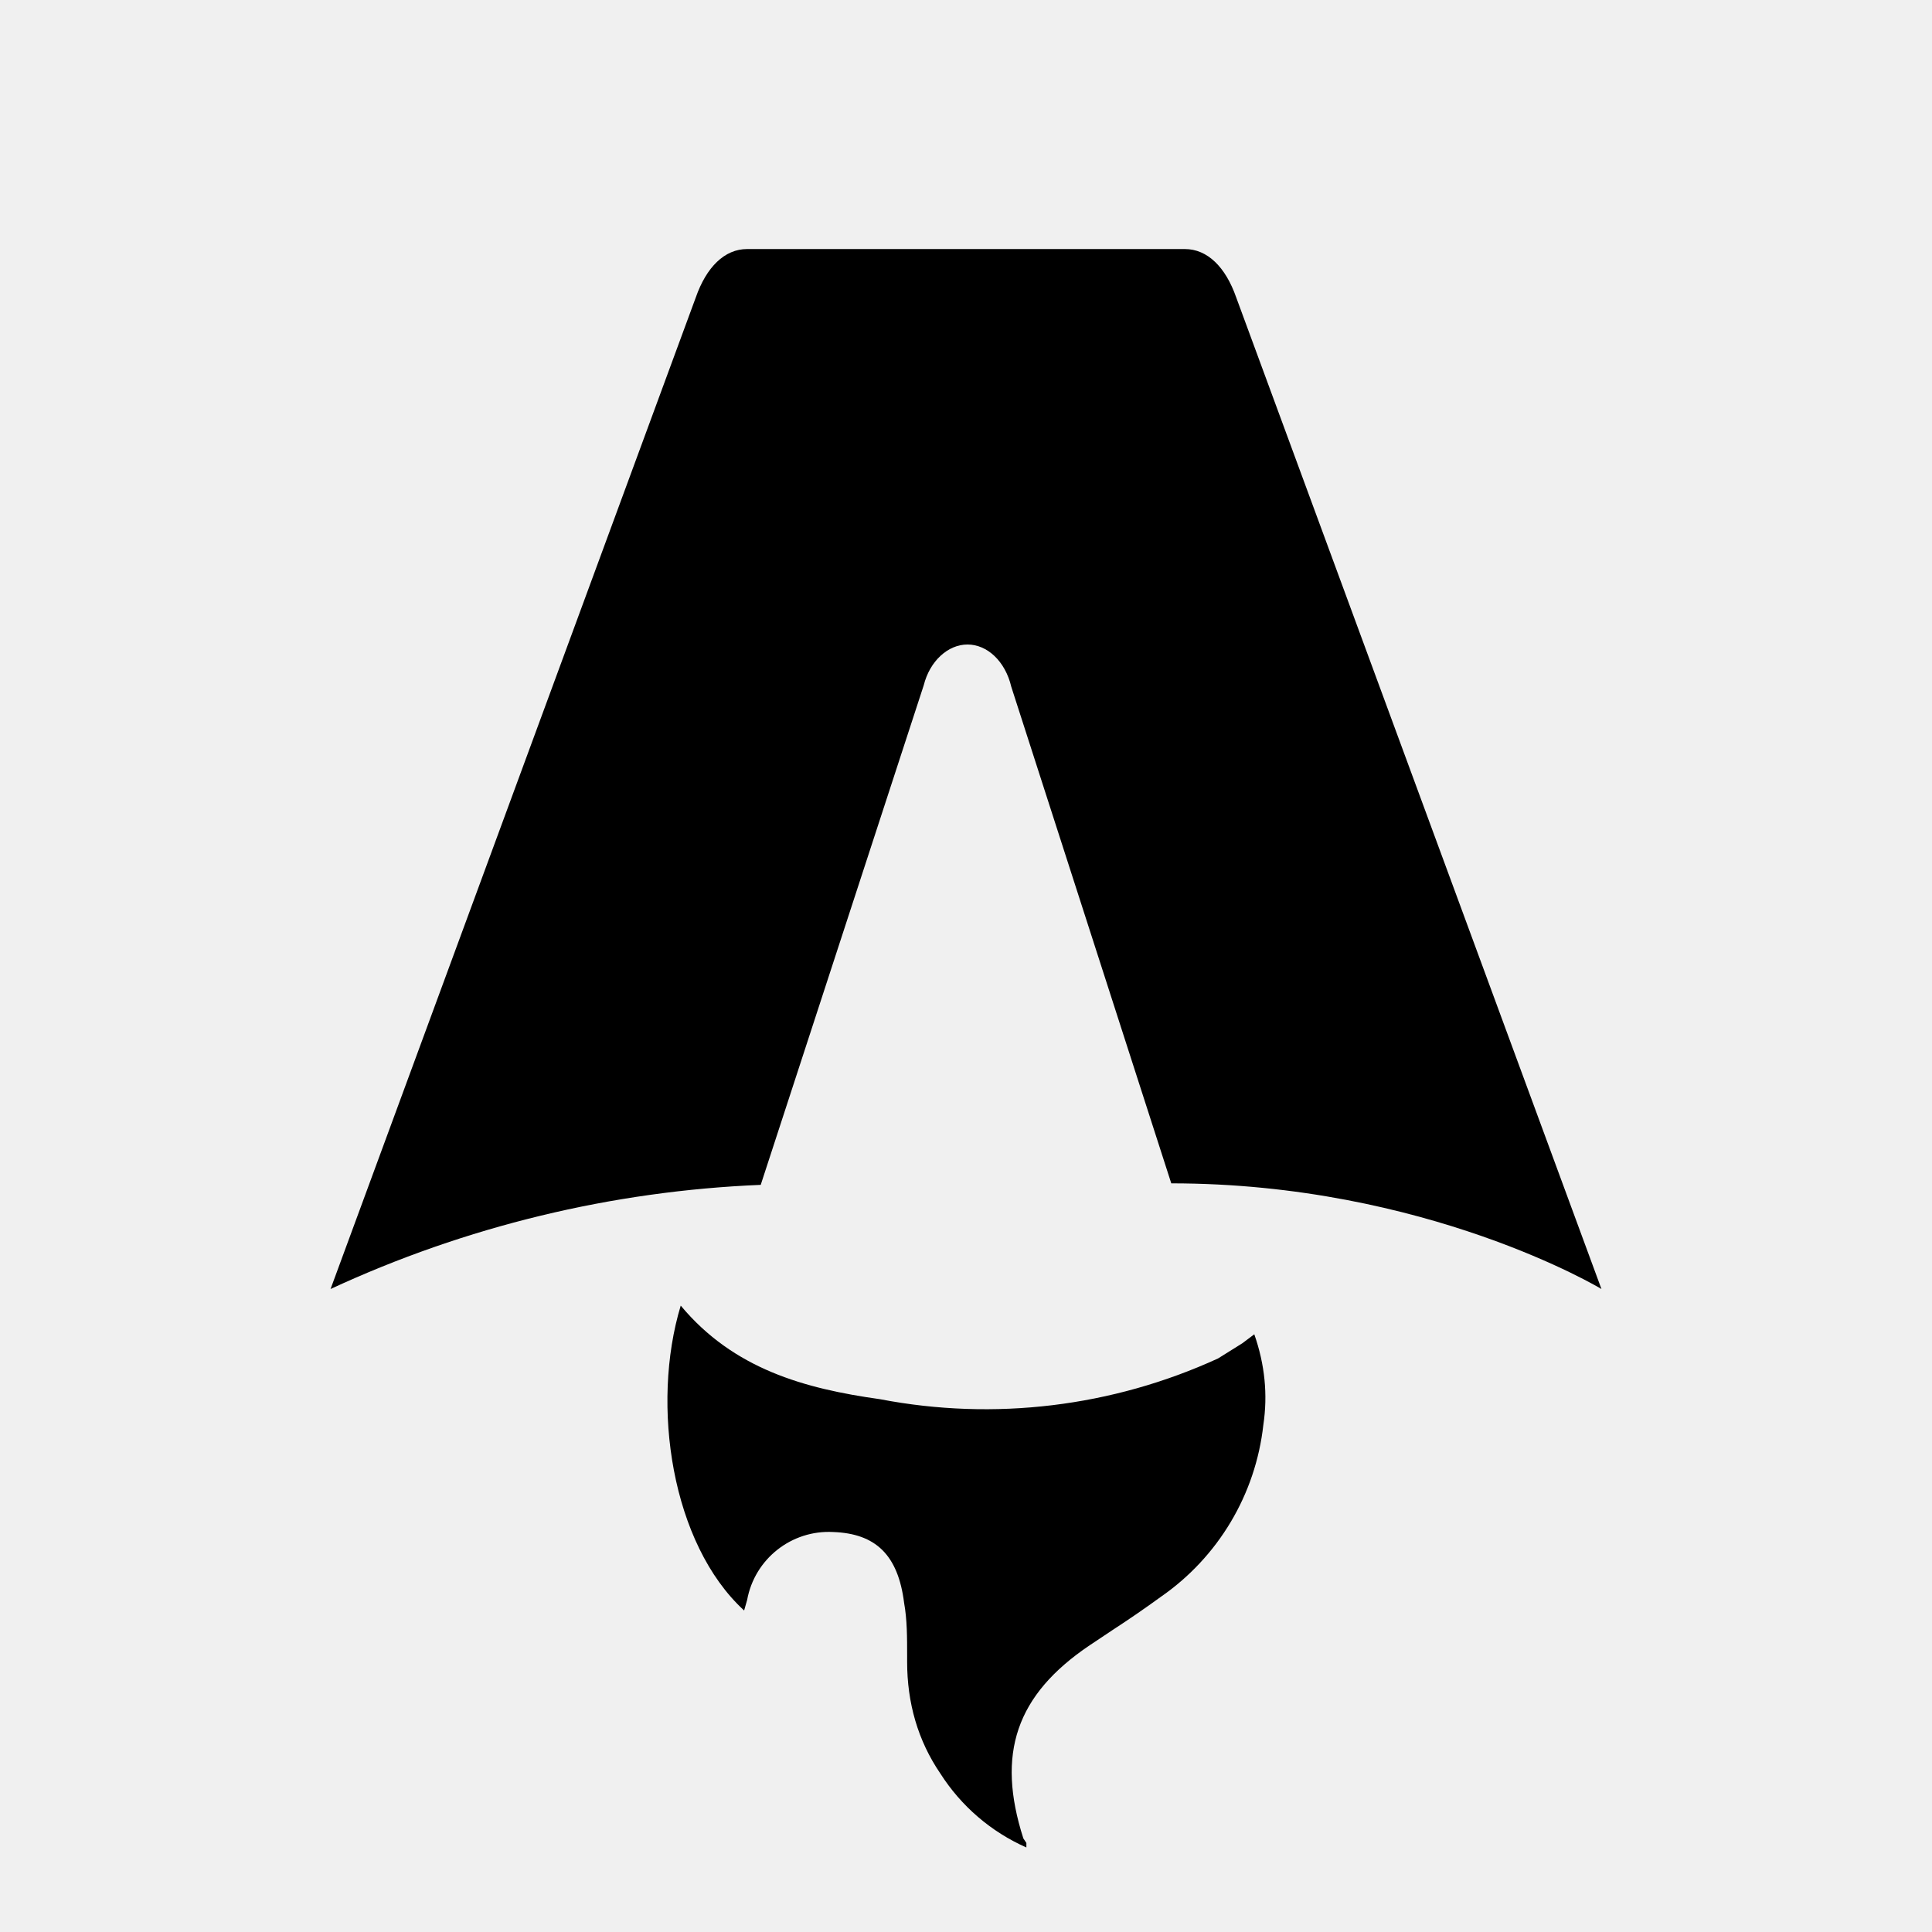
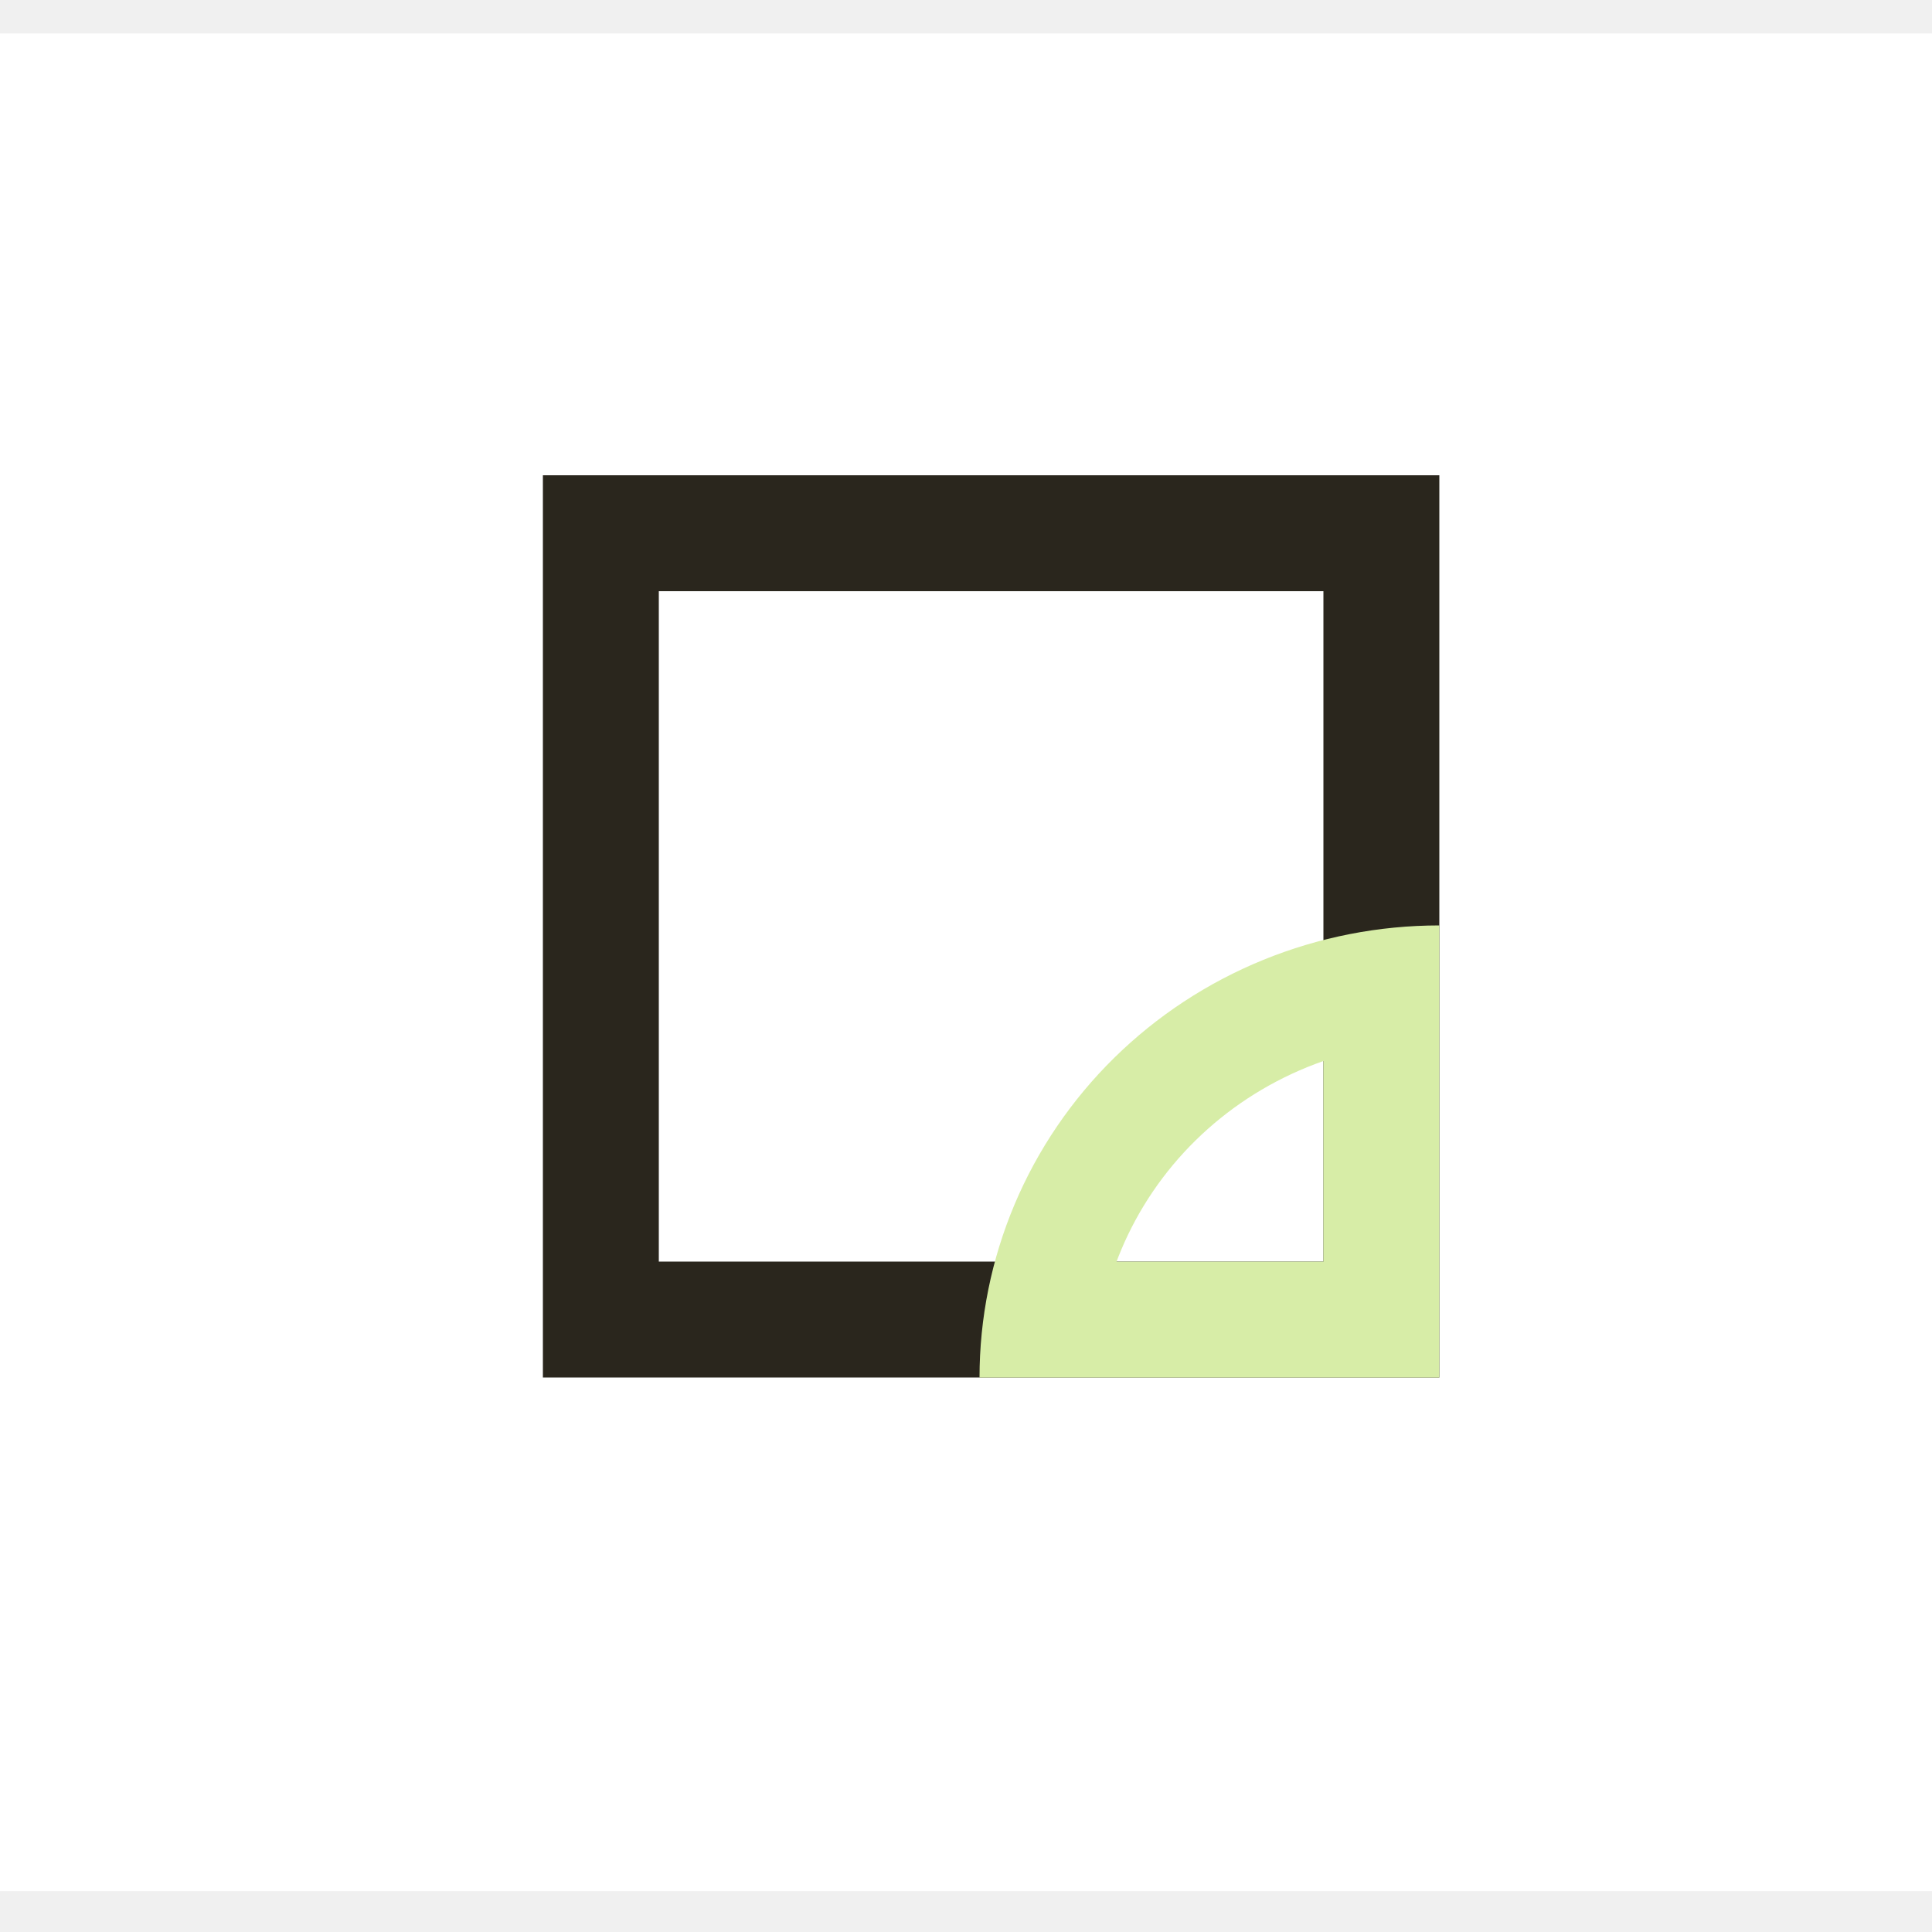
- <svg xmlns="http://www.w3.org/2000/svg" fill="none" viewBox="0 0 128 128">
-   <path d="M50.4 78.5a75.1 75.1 0 0 0-28.5 6.9l24.2-65.7c.7-2 1.9-3.2 3.4-3.2h29c1.5 0 2.7 1.2 3.4 3.2l24.2 65.7s-11.6-7-28.5-7L67 45.5c-.4-1.7-1.6-2.8-2.9-2.8-1.3 0-2.5 1.1-2.9 2.7L50.4 78.5Zm-1.1 28.2Zm-4.2-20.2c-2 6.6-.6 15.8 4.2 20.2a17.5 17.5 0 0 1 .2-.7 5.5 5.5 0 0 1 5.7-4.5c2.8.1 4.3 1.5 4.7 4.7.2 1.1.2 2.3.2 3.5v.4c0 2.7.7 5.2 2.2 7.4a13 13 0 0 0 5.7 4.9v-.3l-.2-.3c-1.8-5.6-.5-9.5 4.4-12.8l1.5-1a73 73 0 0 0 3.2-2.2 16 16 0 0 0 6.8-11.4c.3-2 .1-4-.6-6l-.8.6-1.6 1a37 37 0 0 1-22.4 2.7c-5-.7-9.7-2-13.2-6.2Z" />
-   <style>
-         path { fill: #000; }
-         @media (prefers-color-scheme: dark) {
-             path { fill: #FFF; }
-         }
-     </style>
+ <svg xmlns="http://www.w3.org/2000/svg" width="1000" height="1000" viewBox="0 0 1000 1000" fill="none">
+   <rect y="17.308" width="1000" height="961.538" fill="white" />
+   <rect x="311" y="276" width="404" height="407" stroke="#2A261D" stroke-width="60" />
+   <mask id="path-3-inside-1_1192_57" fill="white">
+     <path d="M745 479C713.745 479 682.797 485.053 653.921 496.812C625.046 508.572 598.809 525.808 576.709 547.537C554.608 569.266 537.077 595.062 525.117 623.452C513.156 651.842 507 682.271 507 713L745 713L745 479Z" />
+   </mask>
+   <path d="M745 479C713.745 479 682.797 485.053 653.921 496.812C625.046 508.572 598.809 525.808 576.709 547.537C554.608 569.266 537.077 595.062 525.117 623.452C513.156 651.842 507 682.271 507 713L745 713L745 479Z" stroke="#D7EDA7" stroke-width="120" mask="url(#path-3-inside-1_1192_57)" />
</svg>
